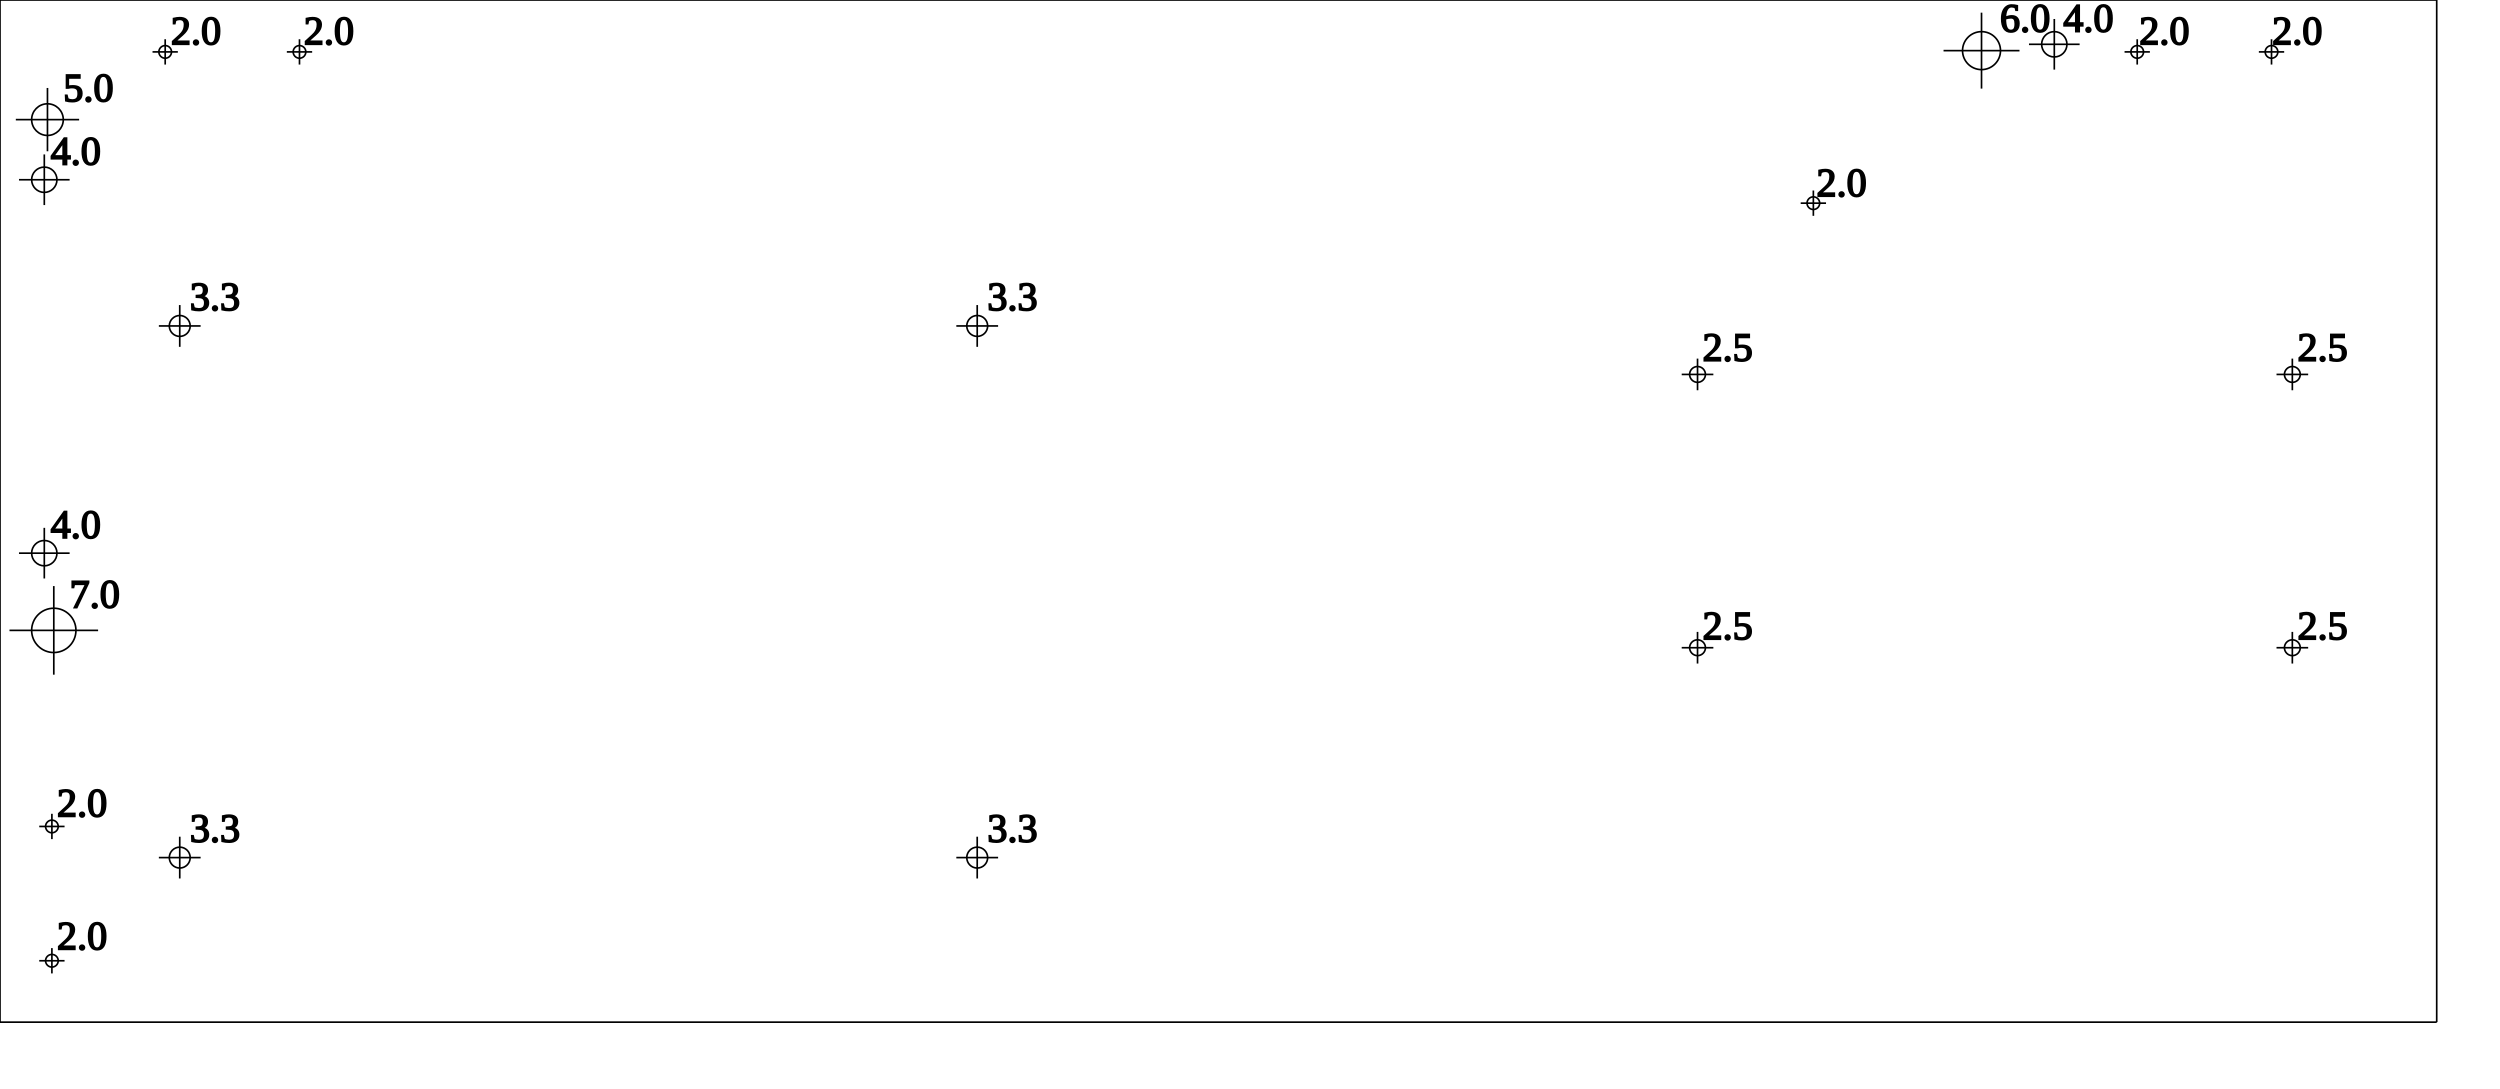
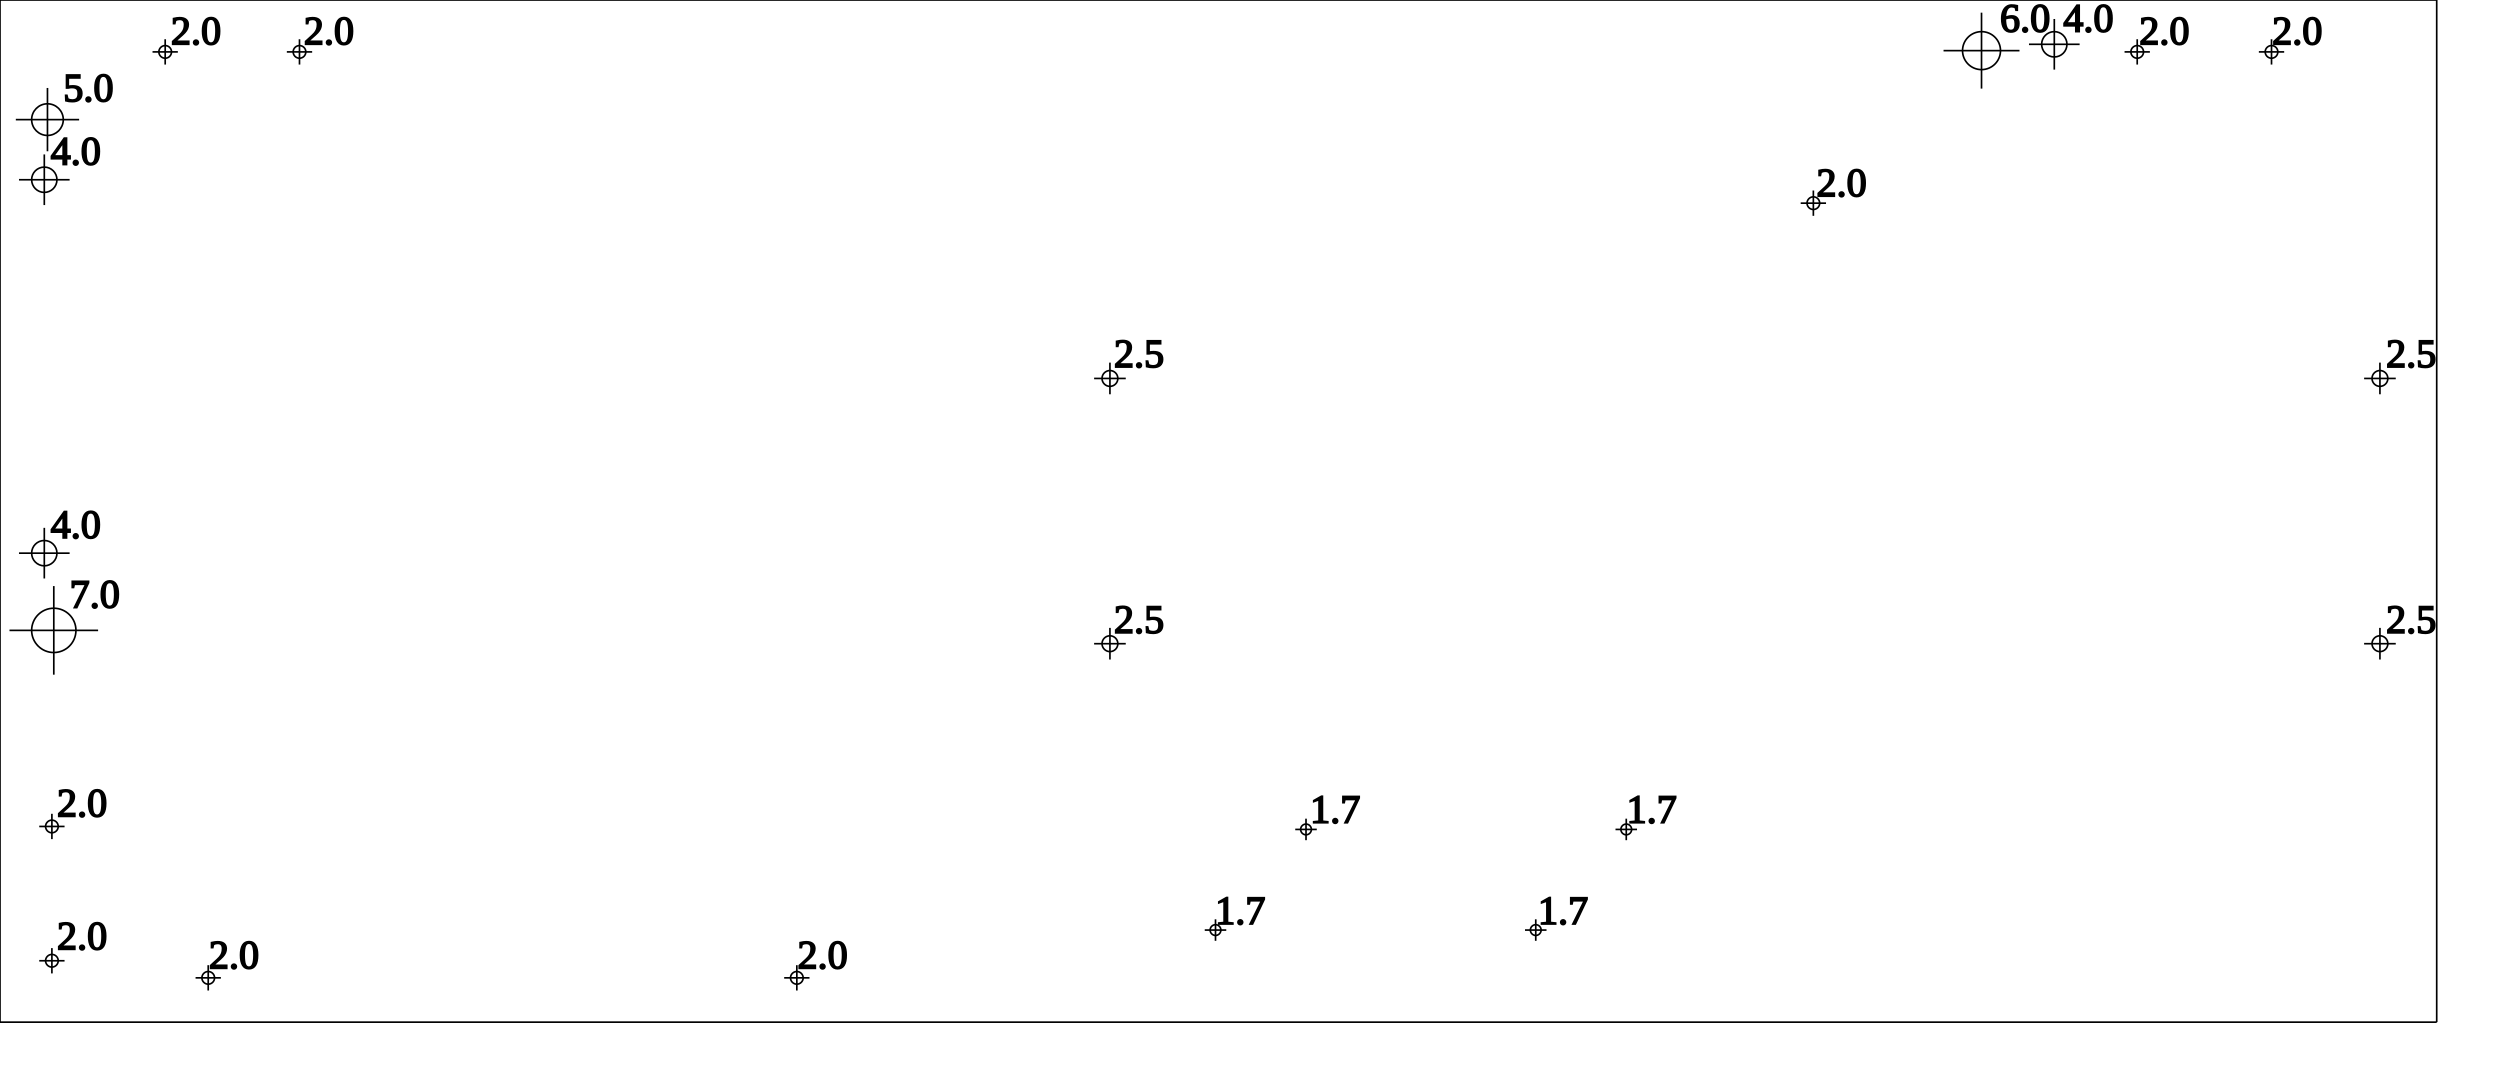
<svg xmlns="http://www.w3.org/2000/svg" version="1.1" height="172mm" width="395mm">
  <g style="fill-opacity:1.0; stroke:black; stroke-width:1;">
    <line x1="385mm" y1="161.5mm" x2="385mm" y2="161.5mm" />
    <line x1="385mm" y1="161.5mm" x2="0mm" y2="161.5mm" />
    <line x1="0mm" y1="161.5mm" x2="0mm" y2="0mm" />
    <line x1="0mm" y1="0mm" x2="385mm" y2="0mm" />
    <line x1="385mm" y1="0mm" x2="385mm" y2="161.5mm" />
    <circle cx="8.5mm" cy="99.6mm" r="3.5mm" fill="none" />
    <line x1="15.5mm" y1="99.6mm" x2="1.5mm" y2="99.6mm" />
    <line x1="8.5mm" y1="92.6mm" x2="8.5mm" y2="106.599mm" />
    <text x="11mm" y="96mm" font-size="24">
   7.0
  </text>
    <circle cx="7.5mm" cy="18.9mm" r="2.5mm" fill="none" />
    <line x1="12.501mm" y1="18.9mm" x2="2.5mm" y2="18.9mm" />
    <line x1="7.5mm" y1="13.899mm" x2="7.5mm" y2="23.9mm" />
    <text x="10mm" y="16mm" font-size="24">
   5.0
  </text>
    <circle cx="7mm" cy="87.4mm" r="2mm" fill="none" />
    <line x1="11mm" y1="87.4mm" x2="3mm" y2="87.4mm" />
    <line x1="7mm" y1="83.4mm" x2="7mm" y2="91.4mm" />
    <text x="8mm" y="85mm" font-size="24">
   4.0
  </text>
    <circle cx="7mm" cy="28.4mm" r="2mm" fill="none" />
    <line x1="11mm" y1="28.4mm" x2="3mm" y2="28.4mm" />
    <line x1="7mm" y1="24.4mm" x2="7mm" y2="32.4mm" />
    <text x="8mm" y="26mm" font-size="24">
   4.0
  </text>
    <circle cx="8.2mm" cy="151.8mm" r="1mm" fill="none" />
    <line x1="10.2mm" y1="151.8mm" x2="6.2mm" y2="151.8mm" />
    <line x1="8.2mm" y1="149.8mm" x2="8.2mm" y2="153.8mm" />
    <text x="9mm" y="150mm" font-size="24">
   2.0
  </text>
    <circle cx="8.2mm" cy="130.58mm" r="1mm" fill="none" />
    <line x1="10.2mm" y1="130.58mm" x2="6.2mm" y2="130.58mm" />
    <line x1="8.2mm" y1="128.58mm" x2="8.2mm" y2="132.58mm" />
    <text x="9mm" y="129mm" font-size="24">
   2.0
  </text>
    <circle cx="26.1mm" cy="8.2mm" r="1mm" fill="none" />
    <line x1="28.1mm" y1="8.2mm" x2="24.1mm" y2="8.2mm" />
    <line x1="26.1mm" y1="6.2mm" x2="26.1mm" y2="10.2mm" />
    <text x="27mm" y="7mm" font-size="24">
   2.0
  </text>
-     <circle cx="28.4mm" cy="135.5mm" r="1.65mm" fill="none" />
-     <line x1="31.7mm" y1="135.5mm" x2="25.1mm" y2="135.5mm" />
-     <line x1="28.4mm" y1="132.199mm" x2="28.4mm" y2="138.8mm" />
-     <text x="30mm" y="133mm" font-size="24">
-    3.3
-   </text>
-     <circle cx="28.4mm" cy="51.5mm" r="1.65mm" fill="none" />
-     <line x1="31.7mm" y1="51.5mm" x2="25.1mm" y2="51.5mm" />
-     <line x1="28.4mm" y1="48.199mm" x2="28.4mm" y2="54.8mm" />
-     <text x="30mm" y="49mm" font-size="24">
-    3.3
+     <circle cx="32.9mm" cy="154.5mm" r="1mm" fill="none" />
+     <line x1="34.9mm" y1="154.5mm" x2="30.9mm" y2="154.5mm" />
+     <line x1="32.9mm" y1="152.5mm" x2="32.9mm" y2="156.5mm" />
+     <text x="33mm" y="153mm" font-size="24">
+    2.0
  </text>
    <circle cx="47.32mm" cy="8.2mm" r="1mm" fill="none" />
    <line x1="49.32mm" y1="8.2mm" x2="45.32mm" y2="8.2mm" />
    <line x1="47.32mm" y1="6.2mm" x2="47.32mm" y2="10.2mm" />
    <text x="48mm" y="7mm" font-size="24">
   2.0
  </text>
-     <circle cx="154.4mm" cy="135.5mm" r="1.65mm" fill="none" />
-     <line x1="157.7mm" y1="135.5mm" x2="151.1mm" y2="135.5mm" />
-     <line x1="154.4mm" y1="132.199mm" x2="154.4mm" y2="138.8mm" />
-     <text x="156mm" y="133mm" font-size="24">
-    3.3
+     <circle cx="125.9mm" cy="154.5mm" r="1mm" fill="none" />
+     <line x1="127.9mm" y1="154.5mm" x2="123.9mm" y2="154.5mm" />
+     <line x1="125.9mm" y1="152.5mm" x2="125.9mm" y2="156.5mm" />
+     <text x="126mm" y="153mm" font-size="24">
+    2.0
  </text>
-     <circle cx="154.4mm" cy="51.5mm" r="1.65mm" fill="none" />
-     <line x1="157.7mm" y1="51.5mm" x2="151.1mm" y2="51.5mm" />
-     <line x1="154.4mm" y1="48.199mm" x2="154.4mm" y2="54.8mm" />
-     <text x="156mm" y="49mm" font-size="24">
-    3.3
-   </text>
-     <circle cx="268.21mm" cy="102.34mm" r="1.25mm" fill="none" />
-     <line x1="270.71mm" y1="102.34mm" x2="265.71mm" y2="102.34mm" />
-     <line x1="268.21mm" y1="99.84mm" x2="268.21mm" y2="104.84mm" />
-     <text x="269mm" y="101mm" font-size="24">
+     <circle cx="175.37mm" cy="101.705mm" r="1.25mm" fill="none" />
+     <line x1="177.87mm" y1="101.705mm" x2="172.87mm" y2="101.705mm" />
+     <line x1="175.37mm" y1="99.205mm" x2="175.37mm" y2="104.205mm" />
+     <text x="176mm" y="100mm" font-size="24">
   2.5
  </text>
-     <circle cx="268.21mm" cy="59.16mm" r="1.25mm" fill="none" />
-     <line x1="270.71mm" y1="59.16mm" x2="265.71mm" y2="59.16mm" />
-     <line x1="268.21mm" y1="56.66mm" x2="268.21mm" y2="61.66mm" />
-     <text x="269mm" y="57mm" font-size="24">
+     <circle cx="175.37mm" cy="59.795mm" r="1.25mm" fill="none" />
+     <line x1="177.87mm" y1="59.795mm" x2="172.87mm" y2="59.795mm" />
+     <line x1="175.37mm" y1="57.295mm" x2="175.37mm" y2="62.295mm" />
+     <text x="176mm" y="58mm" font-size="24">
   2.5
+   </text>
+     <circle cx="192.05mm" cy="146.95mm" r="0.85mm" fill="none" />
+     <line x1="193.75mm" y1="146.95mm" x2="190.35mm" y2="146.95mm" />
+     <line x1="192.05mm" y1="145.25mm" x2="192.05mm" y2="148.65mm" />
+     <text x="192mm" y="146mm" font-size="24">
+    1.7
+   </text>
+     <circle cx="206.35mm" cy="131.05mm" r="0.85mm" fill="none" />
+     <line x1="208.05mm" y1="131.05mm" x2="204.65mm" y2="131.05mm" />
+     <line x1="206.35mm" y1="129.35mm" x2="206.35mm" y2="132.75mm" />
+     <text x="207mm" y="130mm" font-size="24">
+    1.7
+   </text>
+     <circle cx="242.65mm" cy="146.95mm" r="0.85mm" fill="none" />
+     <line x1="244.35mm" y1="146.95mm" x2="240.95mm" y2="146.95mm" />
+     <line x1="242.65mm" y1="145.25mm" x2="242.65mm" y2="148.65mm" />
+     <text x="243mm" y="146mm" font-size="24">
+    1.7
+   </text>
+     <circle cx="256.95mm" cy="131.05mm" r="0.85mm" fill="none" />
+     <line x1="258.65mm" y1="131.05mm" x2="255.25mm" y2="131.05mm" />
+     <line x1="256.95mm" y1="129.35mm" x2="256.95mm" y2="132.75mm" />
+     <text x="257mm" y="130mm" font-size="24">
+    1.7
  </text>
    <circle cx="286.511mm" cy="32.1mm" r="1mm" fill="none" />
    <line x1="288.512mm" y1="32.1mm" x2="284.511mm" y2="32.1mm" />
    <line x1="286.511mm" y1="30.1mm" x2="286.511mm" y2="34.1mm" />
    <text x="287mm" y="31mm" font-size="24">
   2.0
  </text>
    <circle cx="313.08mm" cy="8mm" r="3mm" fill="none" />
    <line x1="319.079mm" y1="8mm" x2="307.08mm" y2="8mm" />
    <line x1="313.08mm" y1="2mm" x2="313.08mm" y2="14mm" />
    <text x="316mm" y="5mm" font-size="24">
   6.0
  </text>
    <circle cx="324.58mm" cy="7mm" r="2mm" fill="none" />
    <line x1="328.58mm" y1="7mm" x2="320.58mm" y2="7mm" />
    <line x1="324.58mm" y1="3mm" x2="324.58mm" y2="11mm" />
    <text x="326mm" y="5mm" font-size="24">
   4.0
  </text>
    <circle cx="337.68mm" cy="8.2mm" r="1mm" fill="none" />
    <line x1="339.68mm" y1="8.2mm" x2="335.68mm" y2="8.2mm" />
    <line x1="337.68mm" y1="6.2mm" x2="337.68mm" y2="10.2mm" />
    <text x="338mm" y="7mm" font-size="24">
   2.0
  </text>
    <circle cx="358.9mm" cy="8.2mm" r="1mm" fill="none" />
    <line x1="360.9mm" y1="8.2mm" x2="356.9mm" y2="8.2mm" />
    <line x1="358.9mm" y1="6.2mm" x2="358.9mm" y2="10.2mm" />
    <text x="359mm" y="7mm" font-size="24">
   2.0
  </text>
-     <circle cx="362.19mm" cy="102.34mm" r="1.25mm" fill="none" />
-     <line x1="364.69mm" y1="102.34mm" x2="359.69mm" y2="102.34mm" />
-     <line x1="362.19mm" y1="99.84mm" x2="362.19mm" y2="104.84mm" />
-     <text x="363mm" y="101mm" font-size="24">
+     <circle cx="376.03mm" cy="101.705mm" r="1.25mm" fill="none" />
+     <line x1="378.53mm" y1="101.705mm" x2="373.53mm" y2="101.705mm" />
+     <line x1="376.03mm" y1="99.205mm" x2="376.03mm" y2="104.205mm" />
+     <text x="377mm" y="100mm" font-size="24">
   2.5
  </text>
-     <circle cx="362.19mm" cy="59.16mm" r="1.25mm" fill="none" />
-     <line x1="364.69mm" y1="59.16mm" x2="359.69mm" y2="59.16mm" />
-     <line x1="362.19mm" y1="56.66mm" x2="362.19mm" y2="61.66mm" />
-     <text x="363mm" y="57mm" font-size="24">
+     <circle cx="376.03mm" cy="59.795mm" r="1.25mm" fill="none" />
+     <line x1="378.53mm" y1="59.795mm" x2="373.53mm" y2="59.795mm" />
+     <line x1="376.03mm" y1="57.295mm" x2="376.03mm" y2="62.295mm" />
+     <text x="377mm" y="58mm" font-size="24">
   2.5
  </text>
  </g>
</svg>
